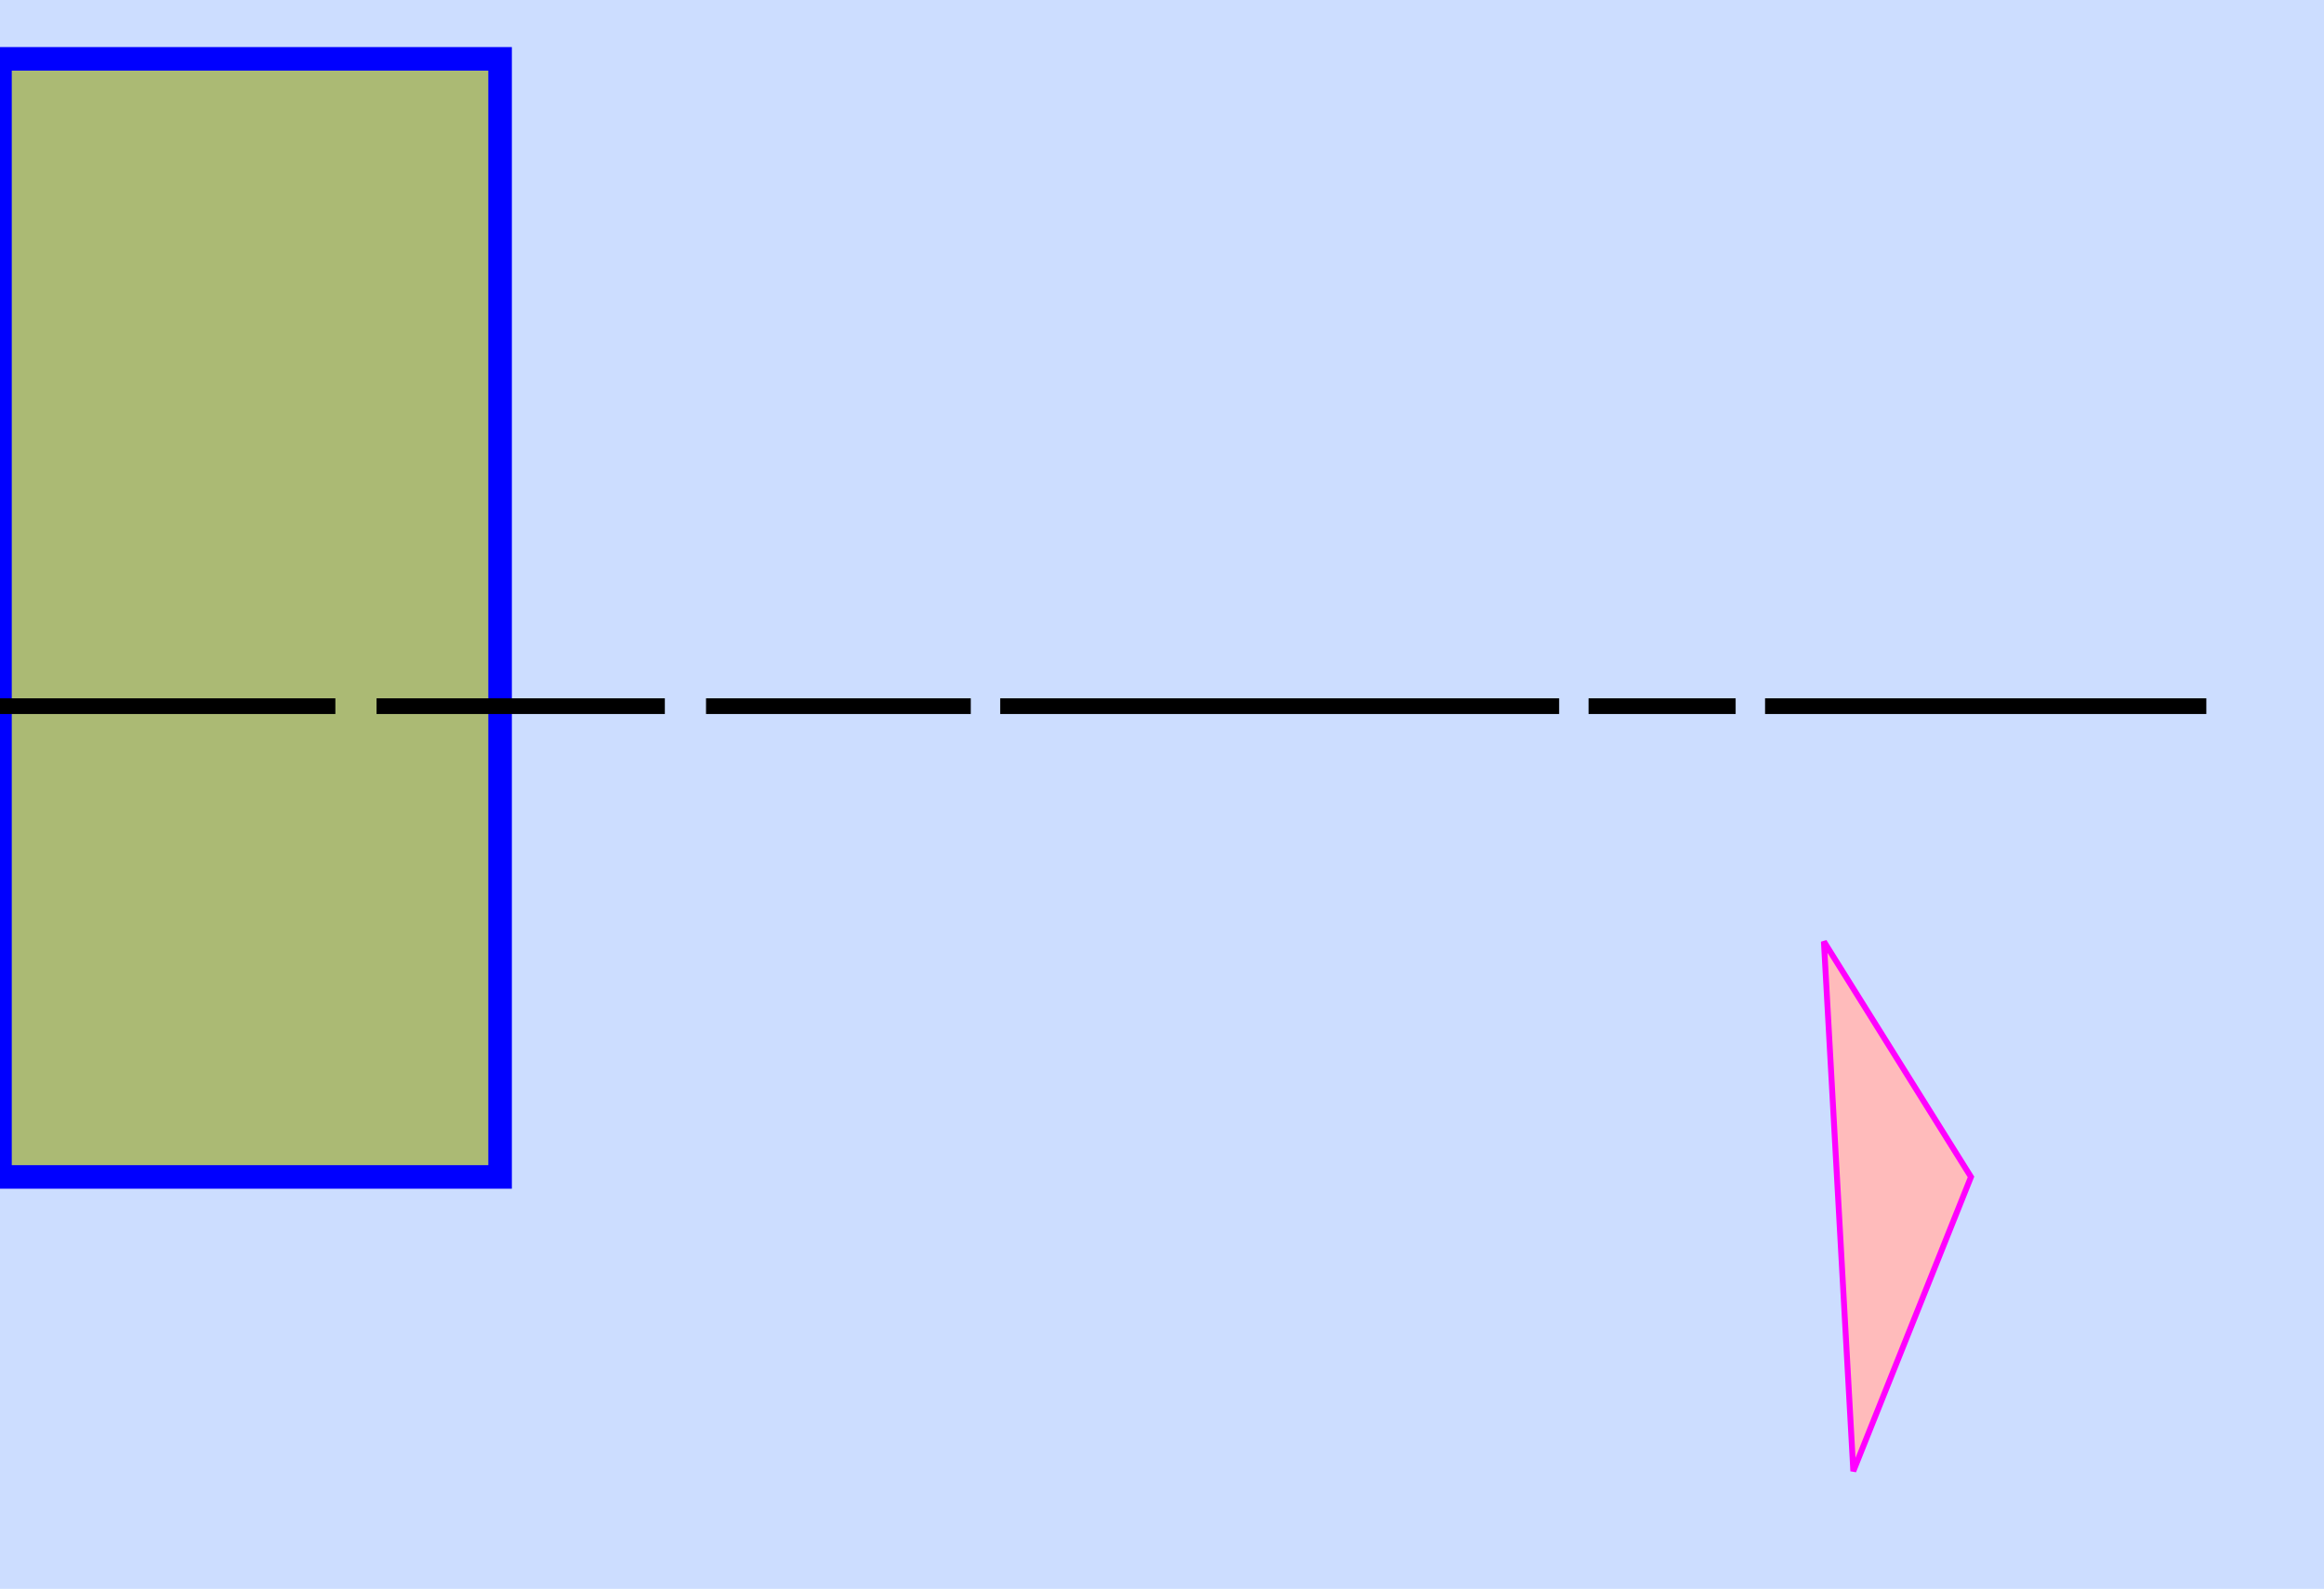
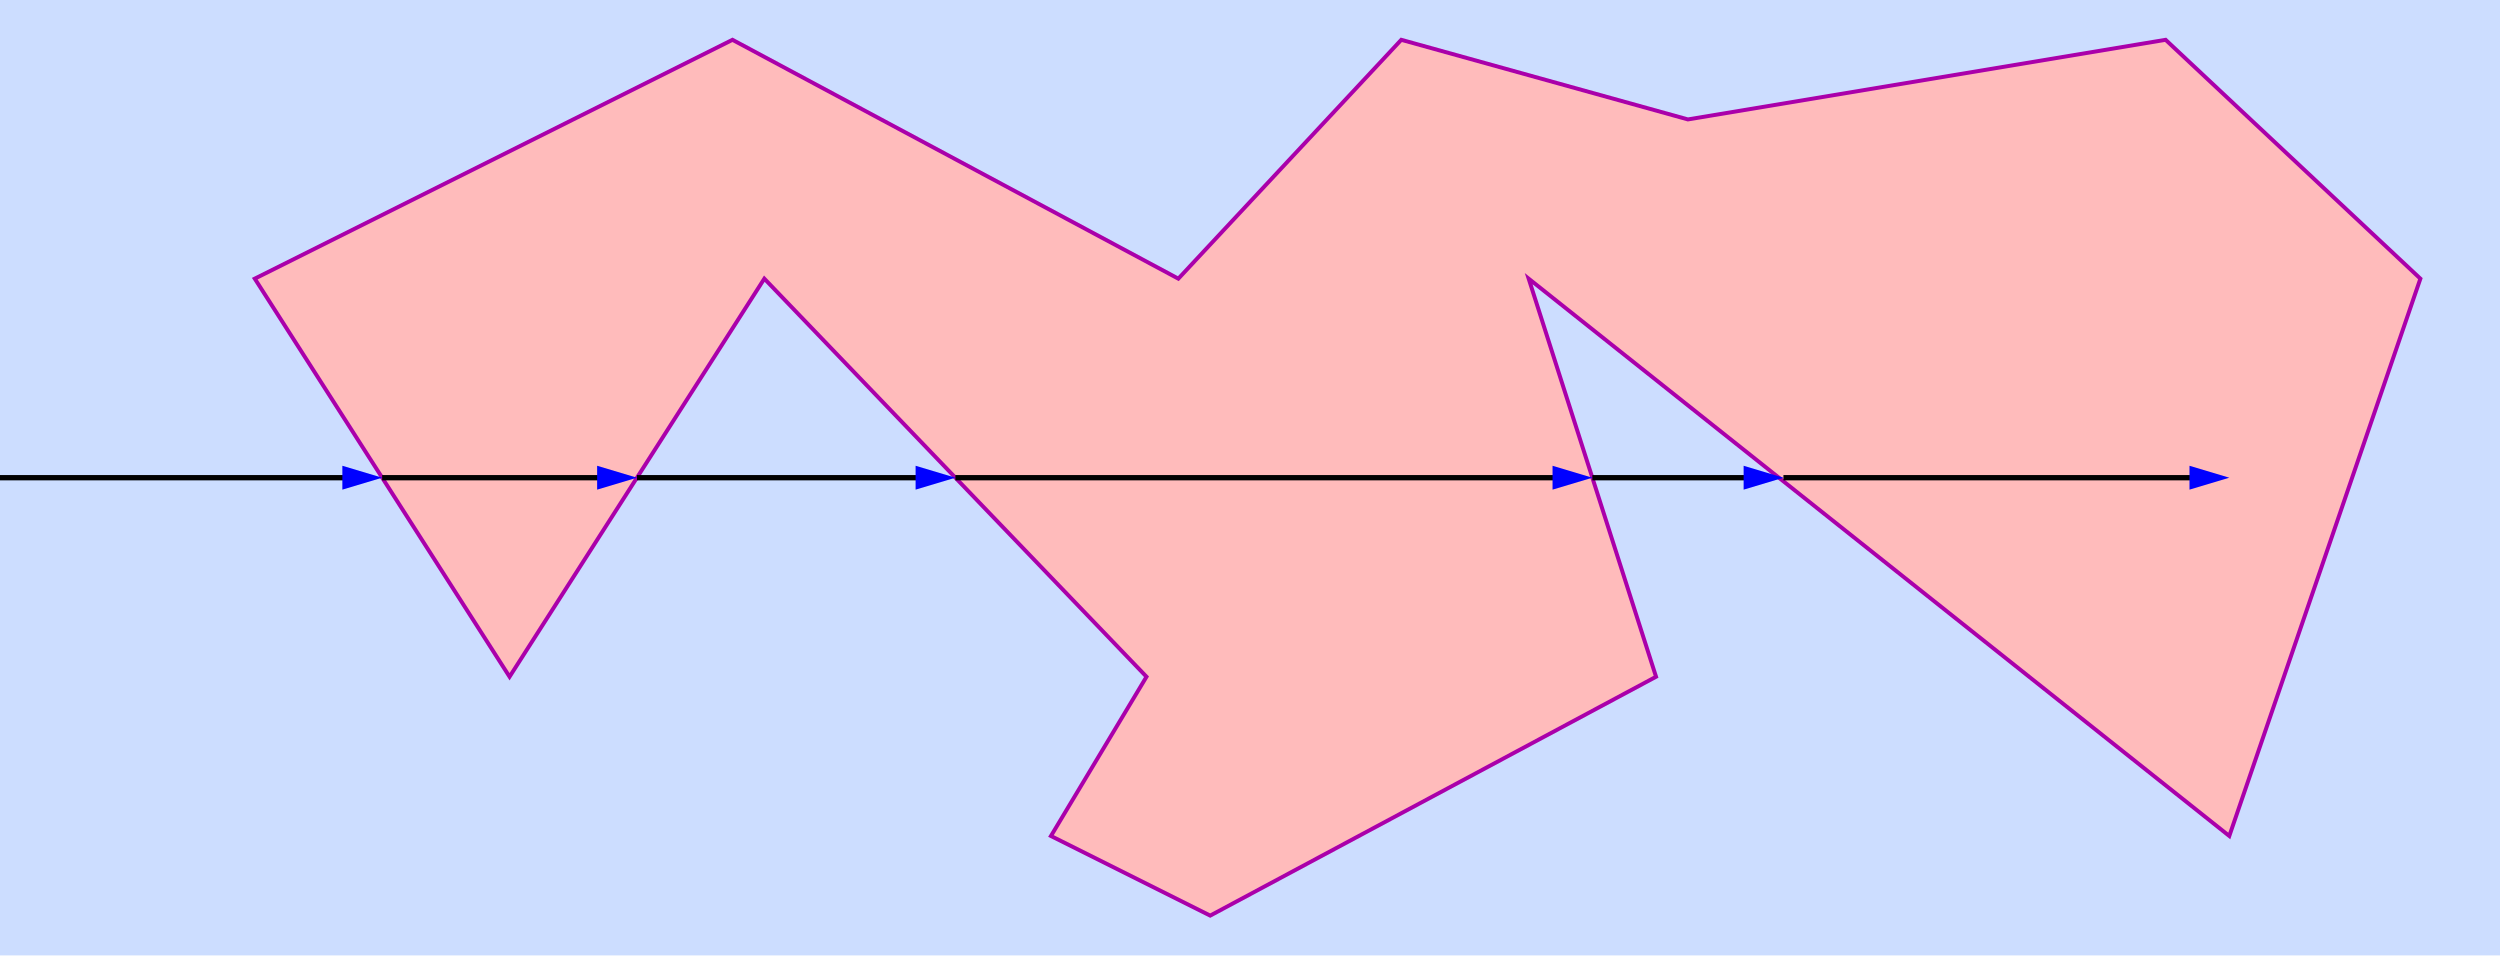
- <svg xmlns="http://www.w3.org/2000/svg" version="1.1" width="395" height="270" viewBox="0 -10 395 270">
+ <svg xmlns="http://www.w3.org/2000/svg" version="1.1" width="628" height="240" viewBox="0 -10 628 240">
+   <marker id="arrow_1_end" refX="5" refY="3" markerUnits="userSpaceOnUse" markerWidth="10" markerHeight="6" orient="auto">
+     <path d="M0,0 L10,3 L0,6 Z" style="fill: blue; stroke: none" />
+   </marker>
+   <marker id="arrow_1_start" refX="5" refY="3" markerUnits="userSpaceOnUse" markerWidth="10" markerHeight="6" orient="auto">
+     <path d="M10,0 L0,3 L10,6 Z" style="fill: blue; stroke: none" />
+   </marker>
+   <marker id="arrow_2_end" refX="5" refY="3" markerUnits="userSpaceOnUse" markerWidth="10" markerHeight="6" orient="auto">
+     <path d="M0,0 L10,3 L0,6 Z" style="fill: red; stroke: none" />
+   </marker>
+   <marker id="arrow_2_start" refX="5" refY="3" markerUnits="userSpaceOnUse" markerWidth="10" markerHeight="6" orient="auto">
+     <path d="M10,0 L0,3 L10,6 Z" style="fill: red; stroke: none" />
+   </marker>
  <style>
-     line { stroke-width: 2pt; stroke: black }
-     rect { fill: #abba74; stroke-width: 3pt }
-     .arrow { style: triangle; size: 10pt }
+     line { stroke-width: 1pt; stroke: black }
    .blu { stroke: blue; fill: blue; alignment-baseline: hanging }
-     .red { stroke: red; fill: blue; alignment-baseline: baseline }
+     .red { stroke: red; fill: red; alignment-baseline: baseline }
    .texts { text-anchor: middle; font-size: 18pt }
  </style>
-   <rect x="0" y="-10" width="395" height="270" style="fill: #cdf" />
-   <rect x="0" y="0" width="85" height="190" style="stroke: blue" />
-   <line x1="64" y1="110" x2="113" y2="110" />
-   <line x1="120" y1="110" x2="165" y2="110" />
-   <line x1="170" y1="110" x2="265" y2="110" />
-   <line x1="270" y1="110" x2="295" y2="110" />
-   <line x1="300" y1="110" x2="375" y2="110" />
-   <polygon points="310,150 335,190 315,240" style="fill: #fbb; stroke: magenta" />
-   <line x1="0" y1="110" x2="57" y2="110" />
+   <rect x="0" y="-10" width="628" height="240" style="fill: #cdf" />
+   <polygon points="64,60 128,160 192,60 288,160 264,200 304,220 416,160 384,60 560,200 608,60 544,0 424,20 352,0 296,60 184,0" style="fill: #fbb; stroke: #a0a" />
+   <line x1="0" y1="110" x2="91" y2="110" marker-end="url(#arrow_1_end)" />
+   <line x1="160" y1="110" x2="235" y2="110" marker-end="url(#arrow_1_end)" />
+   <line x1="240" y1="110" x2="395" y2="110" marker-end="url(#arrow_1_end)" />
+   <line x1="400" y1="110" x2="443" y2="110" marker-end="url(#arrow_1_end)" />
+   <line x1="448" y1="110" x2="555" y2="110" marker-end="url(#arrow_1_end)" />
+   <line x1="96" y1="110" x2="155" y2="110" marker-end="url(#arrow_1_end)" />
</svg>
